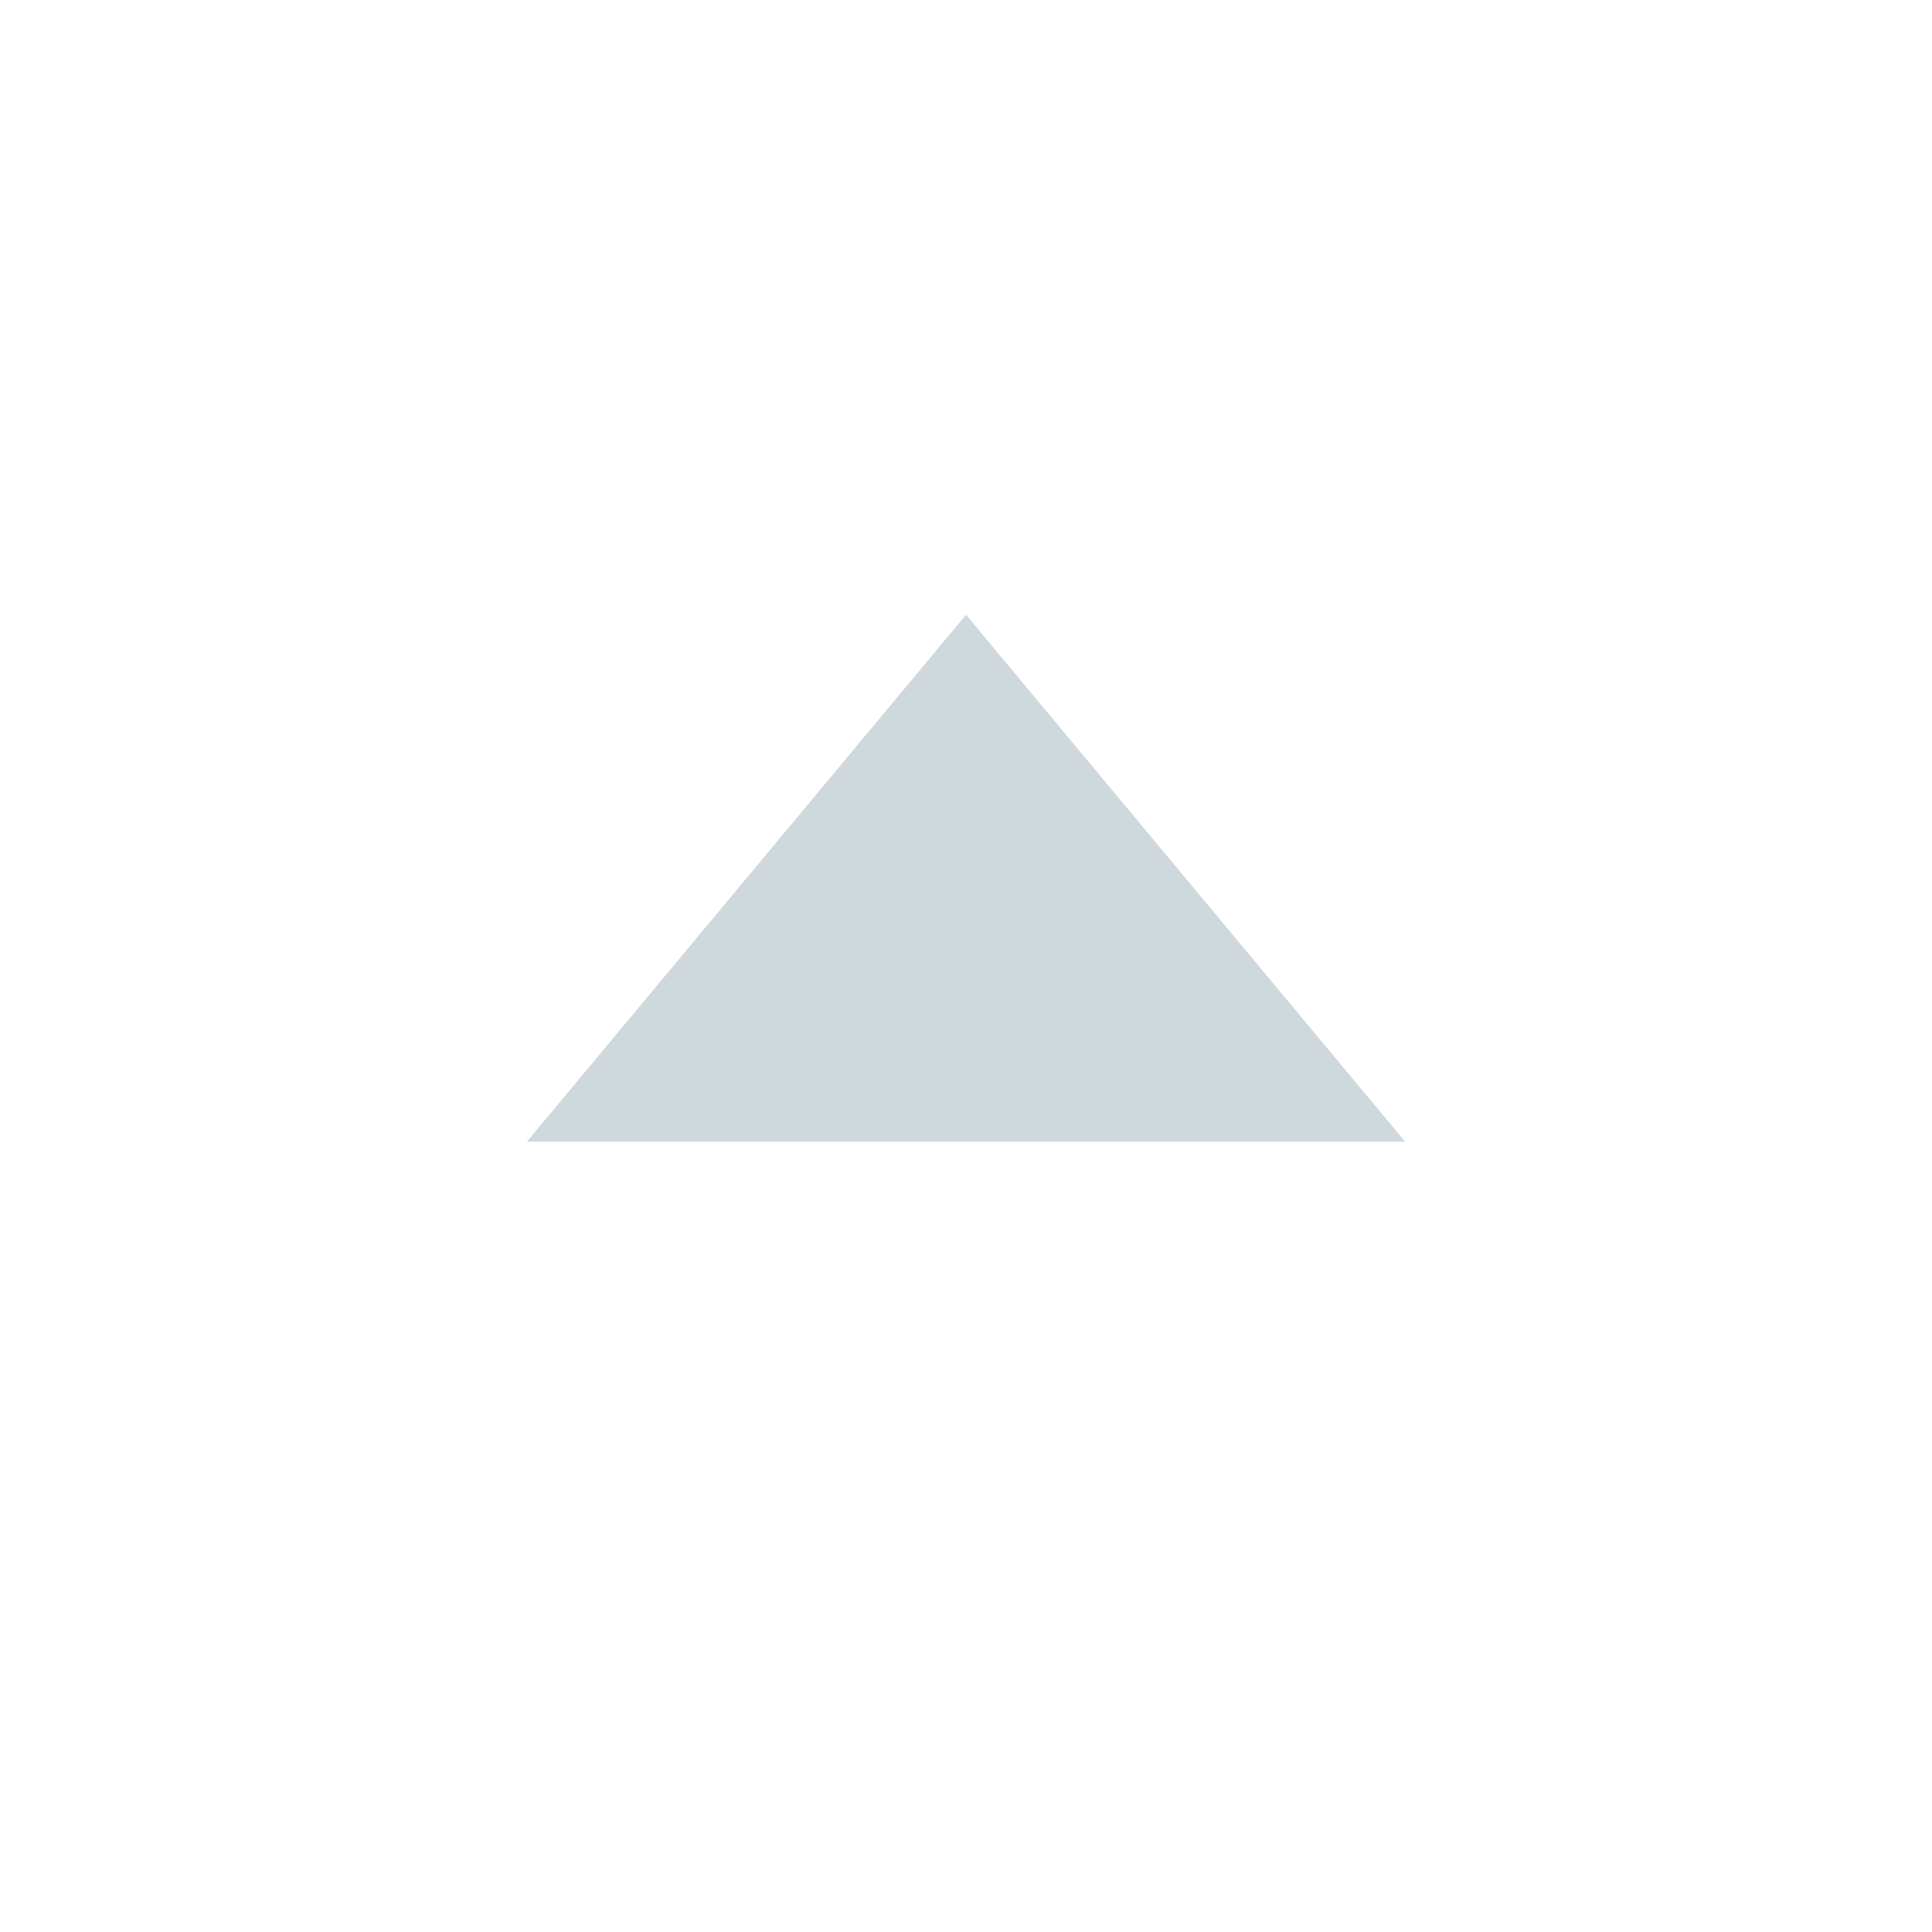
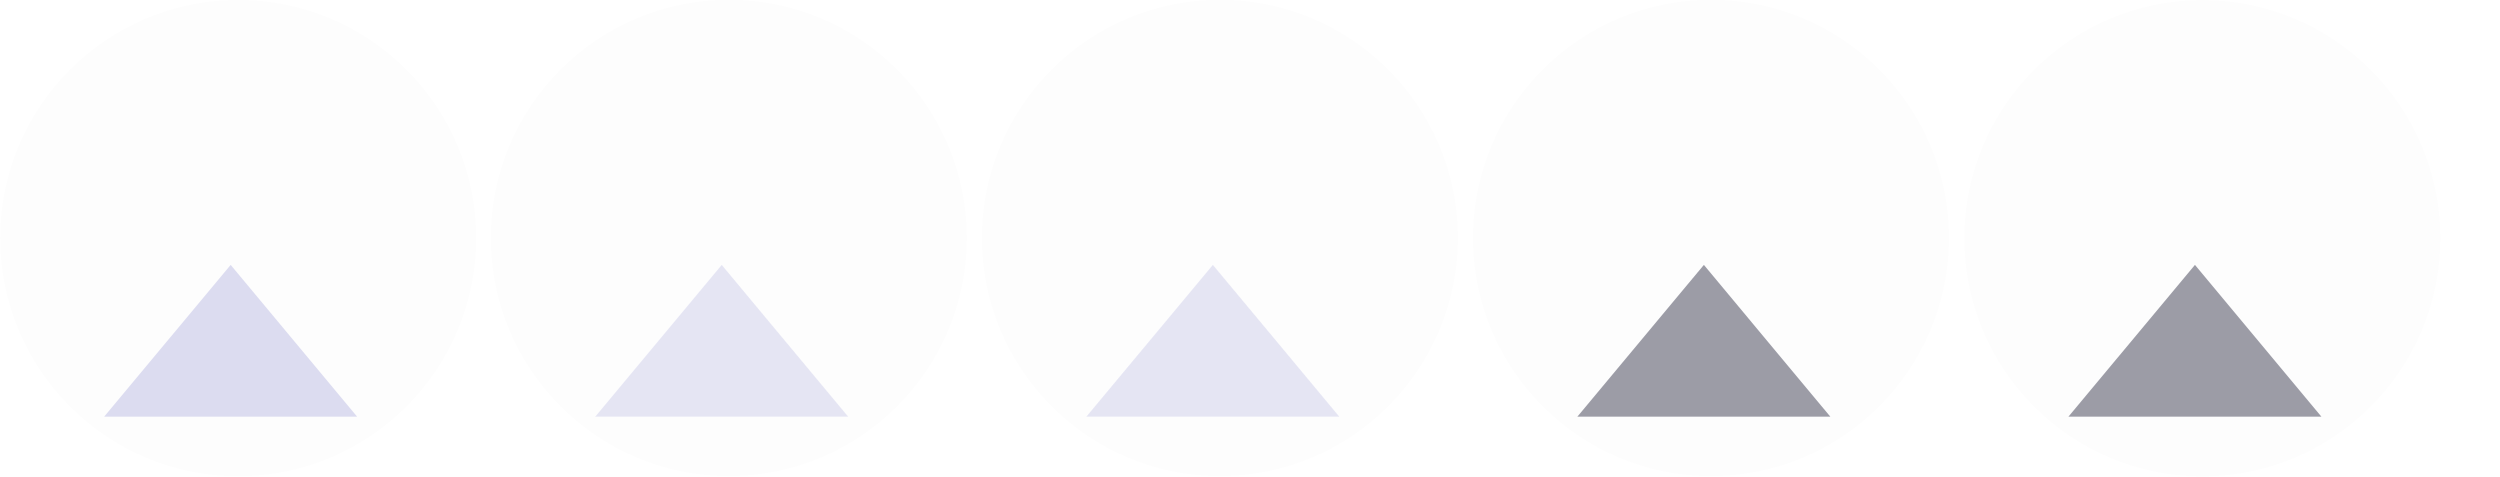
- <svg xmlns="http://www.w3.org/2000/svg" id="svg4306" width="22" height="22" version="1.1" style="enable-background:new">
-   <g id="active-center">
-     <rect id="rect4266" width="22" height="22" x="0" y="0" style="opacity:0.001;fill:#000000;fill-opacity:1;fill-rule:nonzero;stroke:none;stroke-width:2;stroke-linecap:round;stroke-linejoin:round;stroke-miterlimit:4;stroke-dasharray:none;stroke-opacity:1" />
-     <path id="path4167" d="m 12.149,4.029 2.887,5 2.887,5 -5.774,0 -5.774,0 2.887,-5 z" transform="matrix(0.8660254,0,0,0.6,0.4788495,4.582856)" style="opacity:1;fill:#cfd8dc;fill-opacity:1;fill-rule:evenodd;stroke:none;stroke-width:8;stroke-linecap:butt;stroke-linejoin:round;stroke-miterlimit:4;stroke-dasharray:none;stroke-opacity:1" />
+ <svg xmlns="http://www.w3.org/2000/svg" style="enable-background:new" version="1.1" height="16" width="84" id="svg4306">
+   <defs id="defs38" />
+   <g transform="matrix(0.9992677,0,0,1,-42.46174,-2.5)" style="enable-background:new" id="active-center">
+     <path id="path2-67-2-6" d="m 50.502,18.5 c 4.419,0 8.001,-3.582 8.001,-8 0,-4.418 -3.582,-8 -8.001,-8 -4.419,0 -8.001,3.582 -8.001,8 0,4.418 3.582,8 8.001,8" style="opacity:0.01;fill:#14151f;fill-opacity:1;fill-rule:evenodd;stroke:none;stroke-width:1.143;enable-background:new" />
+     <path style="opacity:1;fill:#dcdcf0;fill-opacity:1;fill-rule:evenodd;stroke:none;stroke-width:4.904;stroke-linecap:butt;stroke-linejoin:round;stroke-miterlimit:4;stroke-dasharray:none;stroke-opacity:1;enable-background:new" d="M 50.249,11.4 48.122,13.95 45.995,16.5 h 4.253 4.253 L 52.375,13.95 Z" id="path4167-3" />
  </g>
-   <g id="hover-center">
-     <rect style="opacity:0.001;fill:#000000;fill-opacity:1;fill-rule:nonzero;stroke:none;stroke-width:2;stroke-linecap:round;stroke-linejoin:round;stroke-miterlimit:4;stroke-dasharray:none;stroke-opacity:1" id="rect4208" width="22" height="22" x="23" y="0" />
-     <circle style="opacity:0.1;fill:#cfd8dc;fill-opacity:1;fill-rule:nonzero;stroke:none;stroke-width:0;stroke-linecap:square;stroke-linejoin:round;stroke-miterlimit:4;stroke-dasharray:none;stroke-dashoffset:478.437;stroke-opacity:0.4" id="circle4212" cx="34" cy="11" r="8" />
-     <path style="opacity:1;fill:#cfd8dc;fill-opacity:1;fill-rule:evenodd;stroke:none;stroke-width:8;stroke-linecap:butt;stroke-linejoin:round;stroke-miterlimit:4;stroke-dasharray:none;stroke-opacity:1" id="path4171" d="m 12.149,4.029 2.887,5 2.887,5 -5.774,0 -5.774,0 2.887,-5 z" transform="matrix(0.8660254,0,0,0.6,23.47885,4.582856)" />
+   <g transform="matrix(0.9992677,0,0,1,-25.97585,-2.504949)" style="enable-background:new" id="hover-center">
+     <path id="path2-67-2-6-2" d="m 50.502,18.5 c 4.419,0 8.001,-3.582 8.001,-8 0,-4.418 -3.582,-8 -8.001,-8 -4.419,0 -8.001,3.582 -8.001,8 0,4.418 3.582,8 8.001,8" style="opacity:0.01;fill:#14151f;fill-opacity:1;fill-rule:evenodd;stroke:none;stroke-width:1.143;enable-background:new" />
+     <path style="opacity:0.7;fill:#dcdcf0;fill-opacity:1;fill-rule:evenodd;stroke:none;stroke-width:4.904;stroke-linecap:butt;stroke-linejoin:round;stroke-miterlimit:4;stroke-dasharray:none;stroke-opacity:1;enable-background:new" d="m 50.263,11.405 -2.127,2.55 -2.127,2.55 h 4.253 4.253 l -2.127,-2.55 z" id="path4167-6" />
  </g>
-   <g id="pressed-center">
-     <rect style="opacity:0.001;fill:#000000;fill-opacity:1;fill-rule:nonzero;stroke:none;stroke-width:2;stroke-linecap:round;stroke-linejoin:round;stroke-miterlimit:4;stroke-dasharray:none;stroke-opacity:1" id="rect4164" width="22" height="22" x="46" y="0" />
-     <circle style="opacity:0.2;fill:#cfd8dc;fill-opacity:1;fill-rule:nonzero;stroke:none;stroke-width:0;stroke-linecap:square;stroke-linejoin:round;stroke-miterlimit:4;stroke-dasharray:none;stroke-dashoffset:478.437;stroke-opacity:0.4" id="path4202" cx="57" cy="11" r="8" />
-     <path id="path4173" d="m 12.149,4.029 2.887,5 2.887,5 -5.774,0 -5.774,0 2.887,-5 z" transform="matrix(0.8660254,0,0,0.6,46.47885,4.582856)" style="opacity:1;fill:#cfd8dc;fill-opacity:1;fill-rule:evenodd;stroke:none;stroke-width:8;stroke-linecap:butt;stroke-linejoin:round;stroke-miterlimit:4;stroke-dasharray:none;stroke-opacity:1" />
+   <g transform="matrix(0.9992677,0,0,1,-9.475853,-2.504949)" style="enable-background:new" id="pressed-center">
+     <path id="path2-67-2-6-27" d="m 50.502,18.5 c 4.419,0 8.001,-3.582 8.001,-8 0,-4.418 -3.582,-8 -8.001,-8 -4.419,0 -8.001,3.582 -8.001,8 0,4.418 3.582,8 8.001,8" style="opacity:0.01;fill:#14151f;fill-opacity:1;fill-rule:evenodd;stroke:none;stroke-width:1.143;enable-background:new" />
+     <path style="opacity:0.7;fill:#dcdcf0;fill-opacity:1;fill-rule:evenodd;stroke:none;stroke-width:4.904;stroke-linecap:butt;stroke-linejoin:round;stroke-miterlimit:4;stroke-dasharray:none;stroke-opacity:1;enable-background:new" d="M 50.265,11.405 48.138,13.955 46.011,16.505 h 4.253 4.253 L 52.391,13.955 Z" id="path4167-7" />
  </g>
-   <g id="inactive-center">
-     <rect style="opacity:0.001;fill:#000000;fill-opacity:1;fill-rule:nonzero;stroke:none;stroke-width:2;stroke-linecap:round;stroke-linejoin:round;stroke-miterlimit:4;stroke-dasharray:none;stroke-opacity:1" id="rect4179" width="22" height="22" x="69" y="0" />
-     <path style="opacity:0.3;fill:#cfd8dc;fill-opacity:1;fill-rule:evenodd;stroke:none;stroke-width:8;stroke-linecap:butt;stroke-linejoin:round;stroke-miterlimit:4;stroke-dasharray:none;stroke-opacity:1" id="path4181" d="m 12.149,4.029 2.887,5 2.887,5 -5.774,0 -5.774,0 2.887,-5 z" transform="matrix(0.8660254,0,0,0.6,69.47885,4.582856)" />
+   <g transform="matrix(0.9992677,0,0,1,7.024147,-2.504949)" style="enable-background:new" id="inactive-center">
+     <path id="path2-67-2-6-3" d="m 50.502,18.5 c 4.419,0 8.001,-3.582 8.001,-8 0,-4.418 -3.582,-8 -8.001,-8 -4.419,0 -8.001,3.582 -8.001,8 0,4.418 3.582,8 8.001,8" style="opacity:0.01;fill:#14151f;fill-opacity:1;fill-rule:evenodd;stroke:none;stroke-width:1.143;enable-background:new" />
+     <path style="opacity:0.5;fill:#3c3c50;fill-opacity:1;fill-rule:evenodd;stroke:none;stroke-width:4.904;stroke-linecap:butt;stroke-linejoin:round;stroke-miterlimit:4;stroke-dasharray:none;stroke-opacity:1;enable-background:new" d="m 50.263,11.405 -2.127,2.55 -2.127,2.55 h 4.253 4.253 l -2.127,-2.55 z" id="path4167-5" />
  </g>
-   <g id="deactivated-center">
-     <rect style="opacity:0.001;fill:#000000;fill-opacity:1;fill-rule:nonzero;stroke:none;stroke-width:2;stroke-linecap:round;stroke-linejoin:round;stroke-miterlimit:4;stroke-dasharray:none;stroke-opacity:1" id="rect4183" width="22" height="22" x="92" y="0" />
-     <path style="opacity:0.3;fill:#cfd8dc;fill-opacity:1;fill-rule:evenodd;stroke:none;stroke-width:8;stroke-linecap:butt;stroke-linejoin:round;stroke-miterlimit:4;stroke-dasharray:none;stroke-opacity:1" id="path4185" d="m 12.149,4.029 2.887,5 2.887,5 -5.774,0 -5.774,0 2.887,-5 z" transform="matrix(0.8660254,0,0,0.6,92.47885,4.582856)" />
+   <g transform="matrix(0.9992677,0,0,1,23.53408,-2.495011)" style="enable-background:new" id="deactivated-center">
+     <path id="path2-67-2-6-6" d="m 50.502,18.5 c 4.419,0 8.001,-3.582 8.001,-8 0,-4.418 -3.582,-8 -8.001,-8 -4.419,0 -8.001,3.582 -8.001,8 0,4.418 3.582,8 8.001,8" style="opacity:0.01;fill:#14151f;fill-opacity:1;fill-rule:evenodd;stroke:none;stroke-width:1.143;enable-background:new" />
+     <path style="opacity:0.5;fill:#3c3c50;fill-opacity:1;fill-rule:evenodd;stroke:none;stroke-width:4.904;stroke-linecap:butt;stroke-linejoin:round;stroke-miterlimit:4;stroke-dasharray:none;stroke-opacity:1;enable-background:new" d="m 50.253,11.395 -2.127,2.55 -2.127,2.55 h 4.253 4.253 L 52.379,13.945 Z" id="path4167-35" />
  </g>
+   <path style="opacity:1;fill:#6c6f7b;fill-opacity:1;fill-rule:evenodd;stroke:none;stroke-width:5.767;stroke-linecap:butt;stroke-linejoin:round;stroke-miterlimit:4;stroke-dasharray:none;stroke-opacity:1;enable-background:new" d="m 15.622,91.018 -2.5,3 -2.5,3 h 5 5 l -2.5,-3 z" id="path4167" />
</svg>
